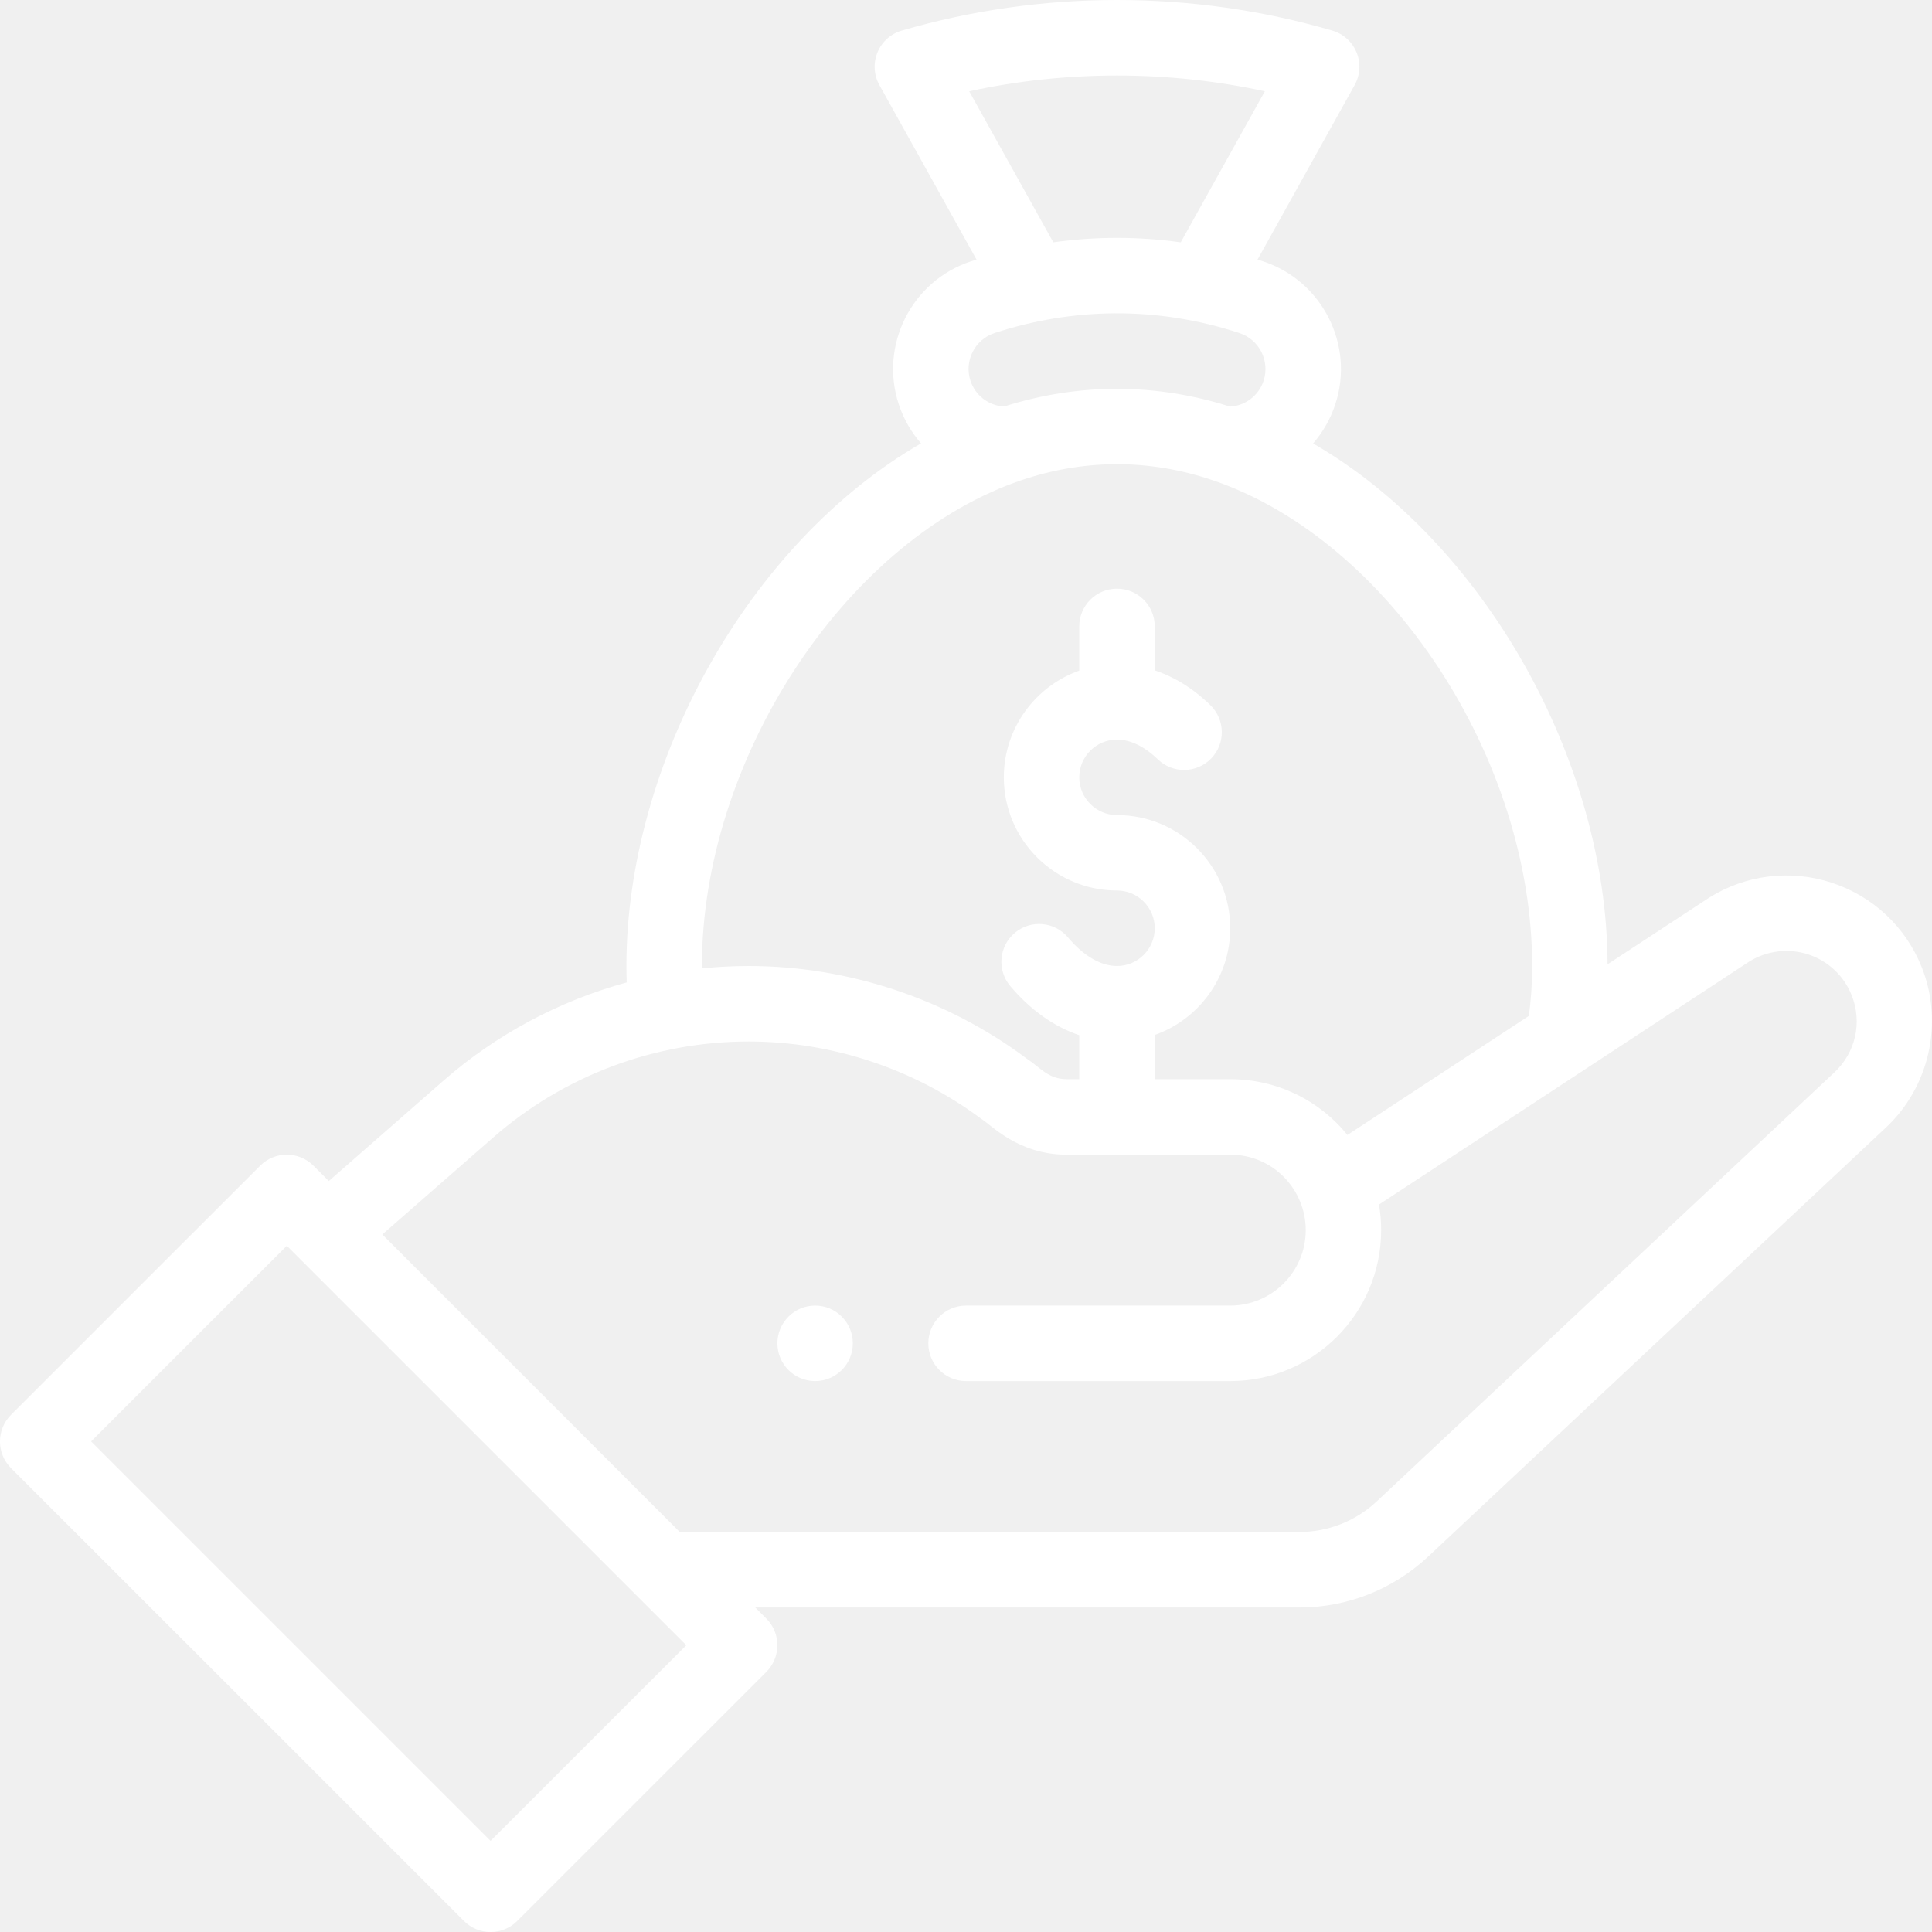
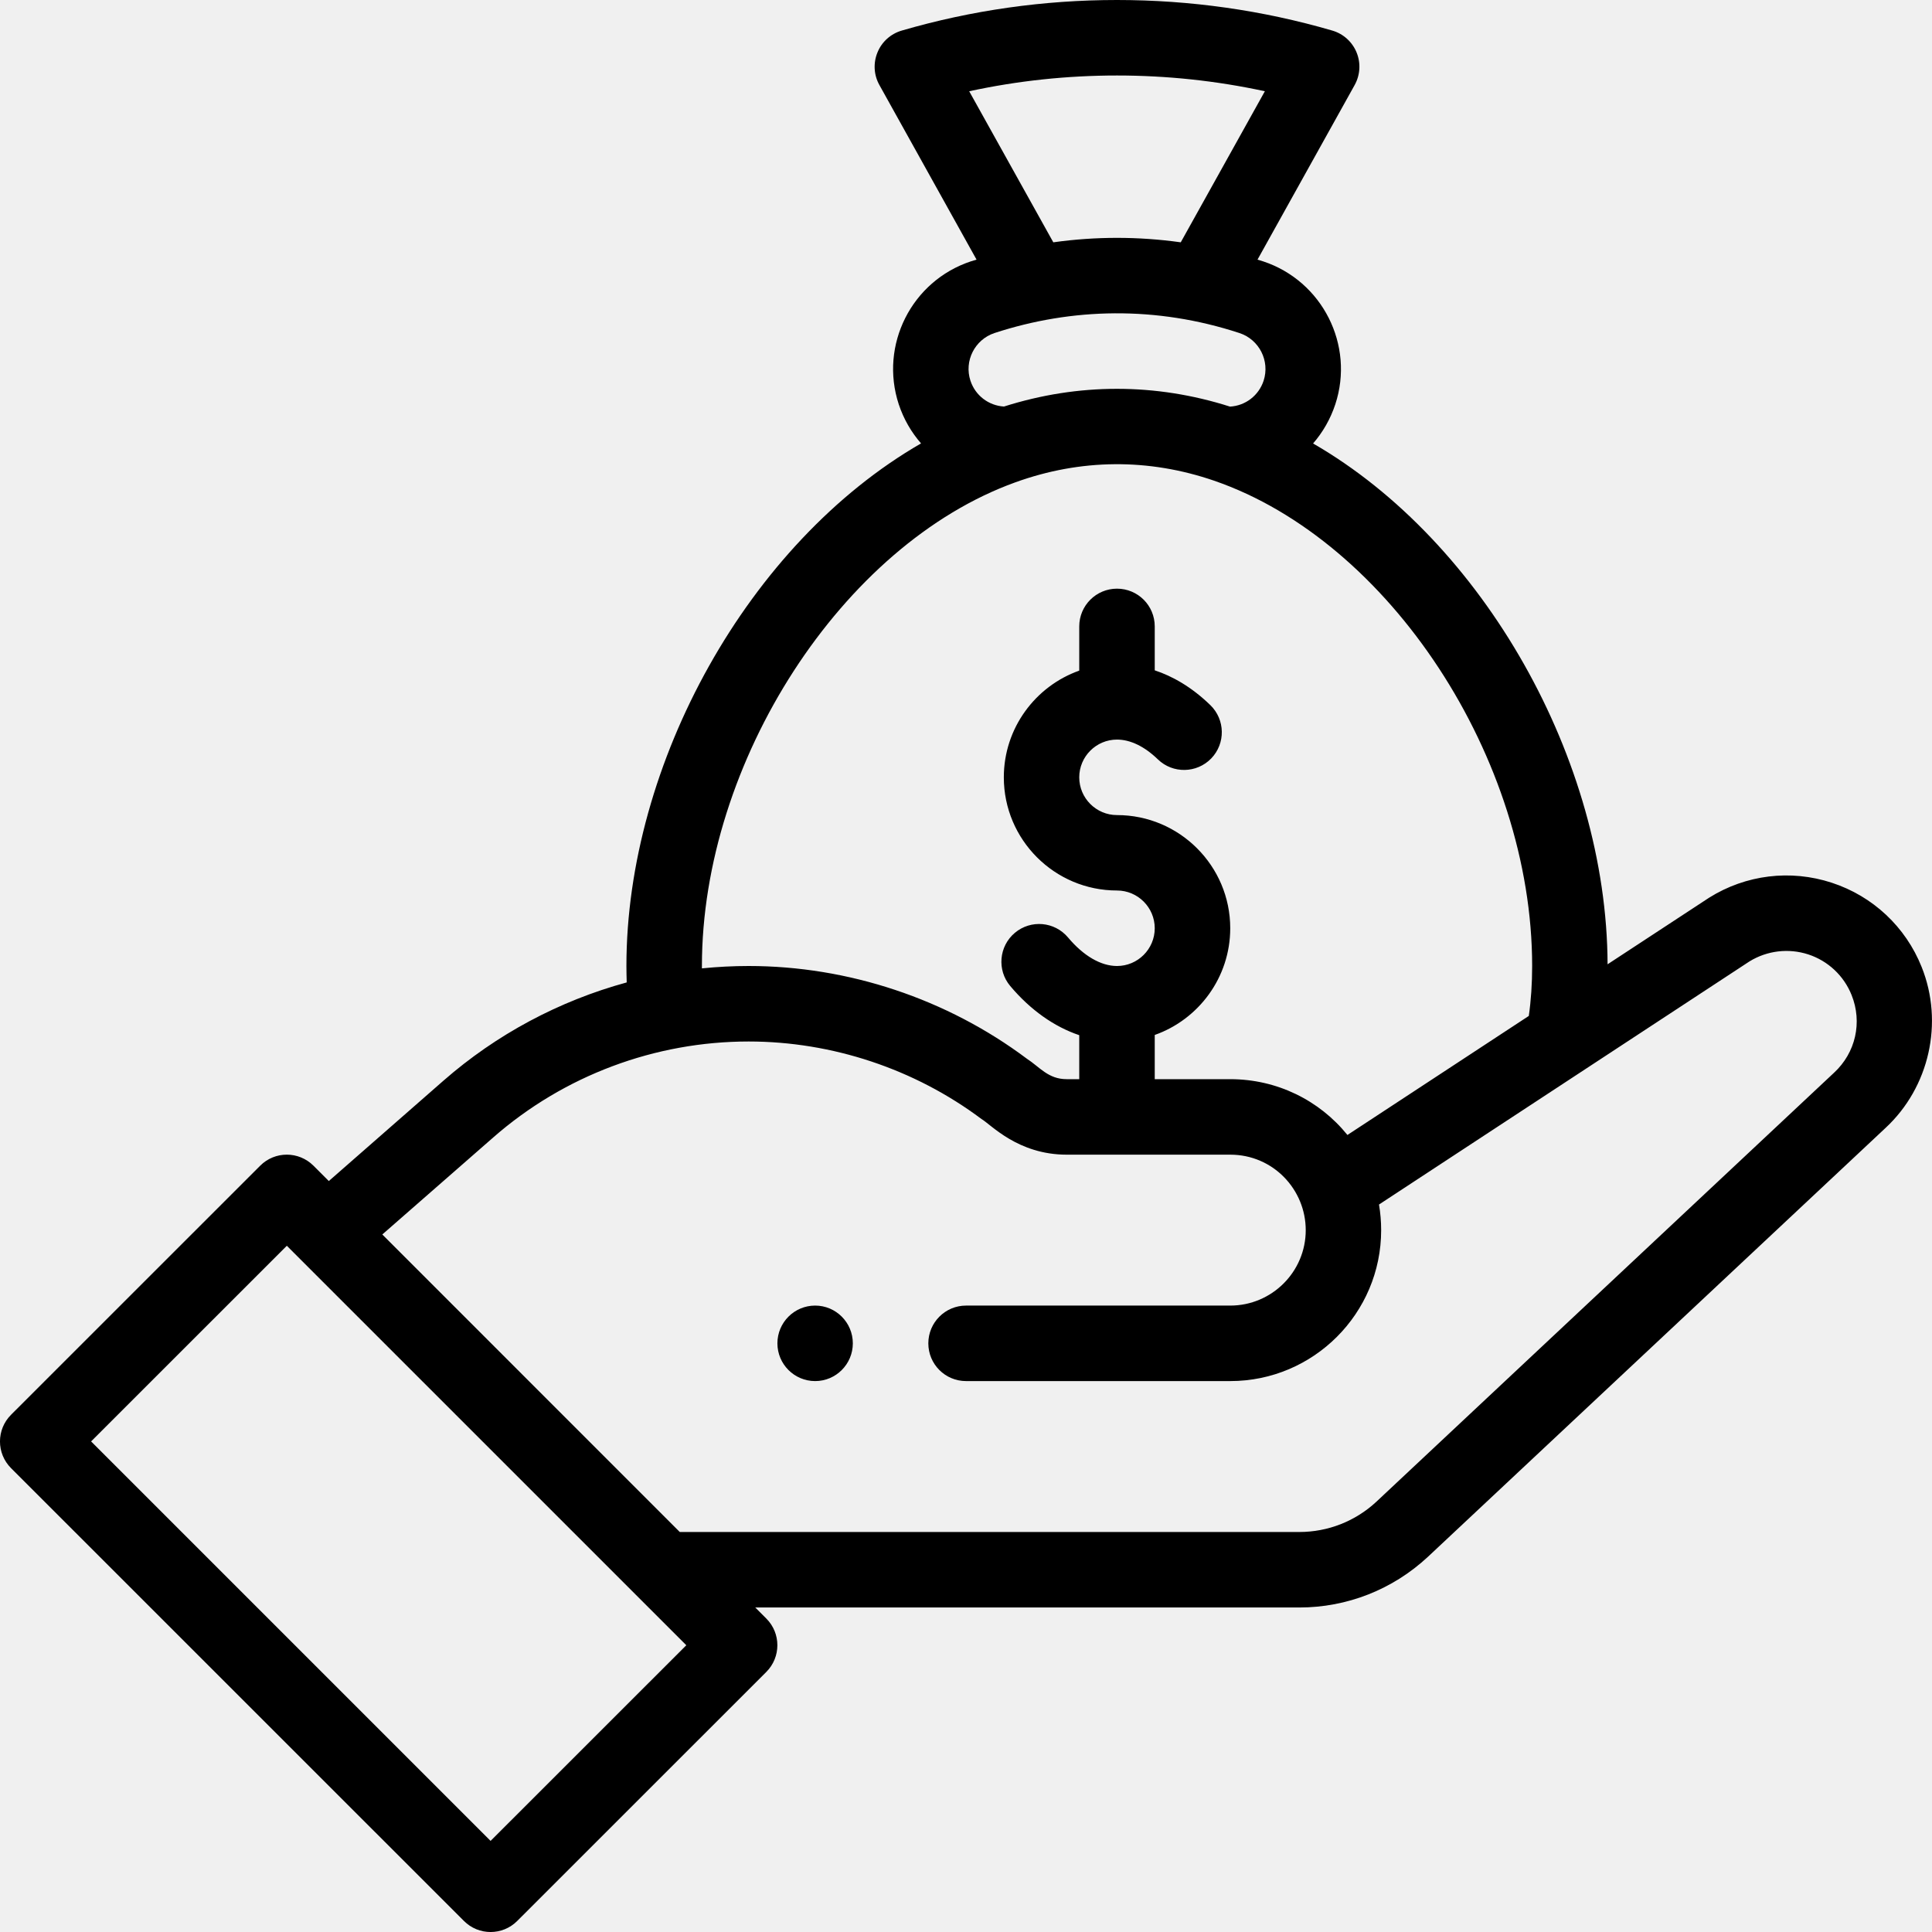
<svg xmlns="http://www.w3.org/2000/svg" width="26" height="26" viewBox="0 0 26 26">
-   <path d="M10.97 18.586C11.25 18.586 11.477 18.358 11.477 18.078C11.477 17.798 11.25 17.57 10.97 17.57C10.689 17.57 10.462 17.798 10.462 18.078C10.462 18.358 10.689 18.586 10.97 18.586Z" fill="white" />
-   <path d="M0.149 19.758L6.243 25.851C6.441 26.05 6.763 26.05 6.961 25.851L10.313 22.5C10.511 22.301 10.511 21.98 10.313 21.782L10.164 21.633H17.485C18.128 21.633 18.741 21.392 19.214 20.953L25.375 15.179C25.965 14.631 26.16 13.761 25.861 13.014C25.645 12.473 25.204 12.06 24.65 11.879C24.096 11.698 23.496 11.771 23.002 12.08C22.999 12.082 21.634 12.977 21.634 12.977C21.625 10.225 19.961 7.289 17.671 5.968C17.802 5.817 17.904 5.64 17.97 5.441C18.232 4.644 17.796 3.781 16.998 3.517C16.973 3.509 16.948 3.501 16.923 3.494L18.23 1.145C18.305 1.01 18.315 0.848 18.256 0.705C18.197 0.562 18.077 0.454 17.928 0.411C16.991 0.138 16.017 0 15.032 0C14.048 0 13.074 0.138 12.137 0.411C11.988 0.454 11.867 0.562 11.809 0.705C11.75 0.848 11.759 1.01 11.835 1.145L13.142 3.494C13.117 3.502 13.091 3.509 13.066 3.517C12.268 3.781 11.833 4.643 12.095 5.441C12.161 5.64 12.264 5.817 12.395 5.967C10.071 7.308 8.43 10.274 8.43 13C8.43 13.074 8.432 13.148 8.434 13.221C7.525 13.469 6.679 13.921 5.968 14.543L4.425 15.894L4.219 15.688C4.02 15.489 3.699 15.489 3.501 15.688L0.149 19.039C-0.05 19.238 -0.05 19.559 0.149 19.758ZM13.043 1.228C13.694 1.087 14.36 1.016 15.032 1.016C15.704 1.016 16.371 1.087 17.022 1.228L15.89 3.261C15.319 3.181 14.745 3.181 14.175 3.261L13.043 1.228ZM13.383 4.482C14.425 4.141 15.561 4.115 16.68 4.482C16.947 4.57 17.092 4.858 17.005 5.124C16.939 5.324 16.76 5.46 16.553 5.472C15.552 5.153 14.512 5.153 13.511 5.471C13.511 5.471 13.511 5.471 13.511 5.471C13.302 5.458 13.125 5.321 13.06 5.124C12.972 4.858 13.118 4.57 13.383 4.482ZM13.664 6.491C14.544 6.173 15.457 6.166 16.339 6.469C18.699 7.281 20.619 10.21 20.619 13C20.619 13.236 20.604 13.462 20.574 13.672L18.133 15.274C17.755 14.806 17.183 14.523 16.556 14.523H15.54V13.928C16.131 13.719 16.556 13.154 16.556 12.492C16.556 11.652 15.872 10.969 15.032 10.969C14.752 10.969 14.524 10.741 14.524 10.461C14.524 10.181 14.752 9.953 15.032 9.953C15.212 9.953 15.402 10.045 15.582 10.219C15.783 10.414 16.105 10.408 16.3 10.207C16.495 10.005 16.489 9.684 16.288 9.489C16.03 9.239 15.772 9.098 15.54 9.021V8.43C15.54 8.149 15.313 7.922 15.032 7.922C14.752 7.922 14.524 8.149 14.524 8.43V9.025C13.934 9.234 13.509 9.799 13.509 10.461C13.509 11.301 14.192 11.984 15.032 11.984C15.312 11.984 15.54 12.212 15.54 12.492C15.54 12.772 15.312 13 15.032 13C14.815 13 14.581 12.864 14.373 12.616C14.192 12.401 13.872 12.373 13.657 12.554C13.443 12.734 13.415 13.055 13.595 13.269C13.867 13.592 14.186 13.817 14.524 13.931V14.523H14.355C14.106 14.523 13.994 14.361 13.818 14.247C12.745 13.443 11.416 13 10.075 13C9.866 13 9.655 13.011 9.446 13.032C9.446 13.021 9.446 13.011 9.446 13C9.446 10.249 11.338 7.329 13.664 6.491ZM6.637 15.308C7.591 14.472 8.817 14.016 10.075 14.016C11.198 14.016 12.31 14.386 13.208 15.059C13.338 15.135 13.698 15.539 14.355 15.539H16.556C17.134 15.539 17.572 16.009 17.572 16.555C17.572 17.115 17.116 17.57 16.556 17.57H13.001C12.72 17.57 12.493 17.798 12.493 18.078C12.493 18.359 12.72 18.586 13.001 18.586H16.556C17.676 18.586 18.587 17.675 18.587 16.555C18.587 16.438 18.577 16.323 18.558 16.21L23.544 12.938C23.782 12.792 24.07 12.758 24.335 12.844C24.601 12.931 24.814 13.131 24.918 13.391C25.065 13.757 24.973 14.167 24.682 14.436L18.522 20.21C18.239 20.473 17.87 20.617 17.485 20.617H9.148L5.145 16.613L6.637 15.308ZM3.86 16.765L9.236 22.141L6.602 24.774L1.226 19.398L3.86 16.765Z" fill="white" />
+   <path d="M10.97 18.586C11.25 18.586 11.477 18.358 11.477 18.078C11.477 17.798 11.25 17.57 10.97 17.57C10.689 17.57 10.462 17.798 10.462 18.078C10.462 18.358 10.689 18.586 10.97 18.586Z" />
+   <path d="M0.149 19.758L6.243 25.851C6.441 26.05 6.763 26.05 6.961 25.851L10.313 22.5C10.511 22.301 10.511 21.98 10.313 21.782L10.164 21.633H17.485C18.128 21.633 18.741 21.392 19.214 20.953L25.375 15.179C25.965 14.631 26.16 13.761 25.861 13.014C25.645 12.473 25.204 12.06 24.65 11.879C24.096 11.698 23.496 11.771 23.002 12.08C22.999 12.082 21.634 12.977 21.634 12.977C21.625 10.225 19.961 7.289 17.671 5.968C17.802 5.817 17.904 5.64 17.97 5.441C18.232 4.644 17.796 3.781 16.998 3.517C16.973 3.509 16.948 3.501 16.923 3.494L18.23 1.145C18.305 1.01 18.315 0.848 18.256 0.705C18.197 0.562 18.077 0.454 17.928 0.411C16.991 0.138 16.017 0 15.032 0C14.048 0 13.074 0.138 12.137 0.411C11.988 0.454 11.867 0.562 11.809 0.705C11.75 0.848 11.759 1.01 11.835 1.145L13.142 3.494C13.117 3.502 13.091 3.509 13.066 3.517C12.268 3.781 11.833 4.643 12.095 5.441C12.161 5.64 12.264 5.817 12.395 5.967C10.071 7.308 8.43 10.274 8.43 13C8.43 13.074 8.432 13.148 8.434 13.221C7.525 13.469 6.679 13.921 5.968 14.543L4.425 15.894L4.219 15.688C4.02 15.489 3.699 15.489 3.501 15.688L0.149 19.039C-0.05 19.238 -0.05 19.559 0.149 19.758ZM13.043 1.228C13.694 1.087 14.36 1.016 15.032 1.016C15.704 1.016 16.371 1.087 17.022 1.228L15.89 3.261C15.319 3.181 14.745 3.181 14.175 3.261L13.043 1.228ZM13.383 4.482C14.425 4.141 15.561 4.115 16.68 4.482C16.947 4.57 17.092 4.858 17.005 5.124C16.939 5.324 16.76 5.46 16.553 5.472C15.552 5.153 14.512 5.153 13.511 5.471C13.511 5.471 13.511 5.471 13.511 5.471C13.302 5.458 13.125 5.321 13.06 5.124C12.972 4.858 13.118 4.57 13.383 4.482ZM13.664 6.491C14.544 6.173 15.457 6.166 16.339 6.469C18.699 7.281 20.619 10.21 20.619 13C20.619 13.236 20.604 13.462 20.574 13.672L18.133 15.274C17.755 14.806 17.183 14.523 16.556 14.523H15.54V13.928C16.131 13.719 16.556 13.154 16.556 12.492C16.556 11.652 15.872 10.969 15.032 10.969C14.752 10.969 14.524 10.741 14.524 10.461C14.524 10.181 14.752 9.953 15.032 9.953C15.212 9.953 15.402 10.045 15.582 10.219C15.783 10.414 16.105 10.408 16.3 10.207C16.495 10.005 16.489 9.684 16.288 9.489C16.03 9.239 15.772 9.098 15.54 9.021V8.43C15.54 8.149 15.313 7.922 15.032 7.922C14.752 7.922 14.524 8.149 14.524 8.43V9.025C13.934 9.234 13.509 9.799 13.509 10.461C13.509 11.301 14.192 11.984 15.032 11.984C15.312 11.984 15.54 12.212 15.54 12.492C15.54 12.772 15.312 13 15.032 13C14.815 13 14.581 12.864 14.373 12.616C14.192 12.401 13.872 12.373 13.657 12.554C13.443 12.734 13.415 13.055 13.595 13.269C13.867 13.592 14.186 13.817 14.524 13.931V14.523H14.355C14.106 14.523 13.994 14.361 13.818 14.247C12.745 13.443 11.416 13 10.075 13C9.866 13 9.655 13.011 9.446 13.032C9.446 13.021 9.446 13.011 9.446 13C9.446 10.249 11.338 7.329 13.664 6.491ZM6.637 15.308C7.591 14.472 8.817 14.016 10.075 14.016C11.198 14.016 12.31 14.386 13.208 15.059C13.338 15.135 13.698 15.539 14.355 15.539H16.556C17.134 15.539 17.572 16.009 17.572 16.555C17.572 17.115 17.116 17.57 16.556 17.57H13.001C12.72 17.57 12.493 17.798 12.493 18.078C12.493 18.359 12.72 18.586 13.001 18.586H16.556C17.676 18.586 18.587 17.675 18.587 16.555C18.587 16.438 18.577 16.323 18.558 16.21L23.544 12.938C23.782 12.792 24.07 12.758 24.335 12.844C24.601 12.931 24.814 13.131 24.918 13.391C25.065 13.757 24.973 14.167 24.682 14.436L18.522 20.21C18.239 20.473 17.87 20.617 17.485 20.617H9.148L5.145 16.613L6.637 15.308ZM3.86 16.765L9.236 22.141L6.602 24.774L1.226 19.398L3.86 16.765Z" />
</svg>
